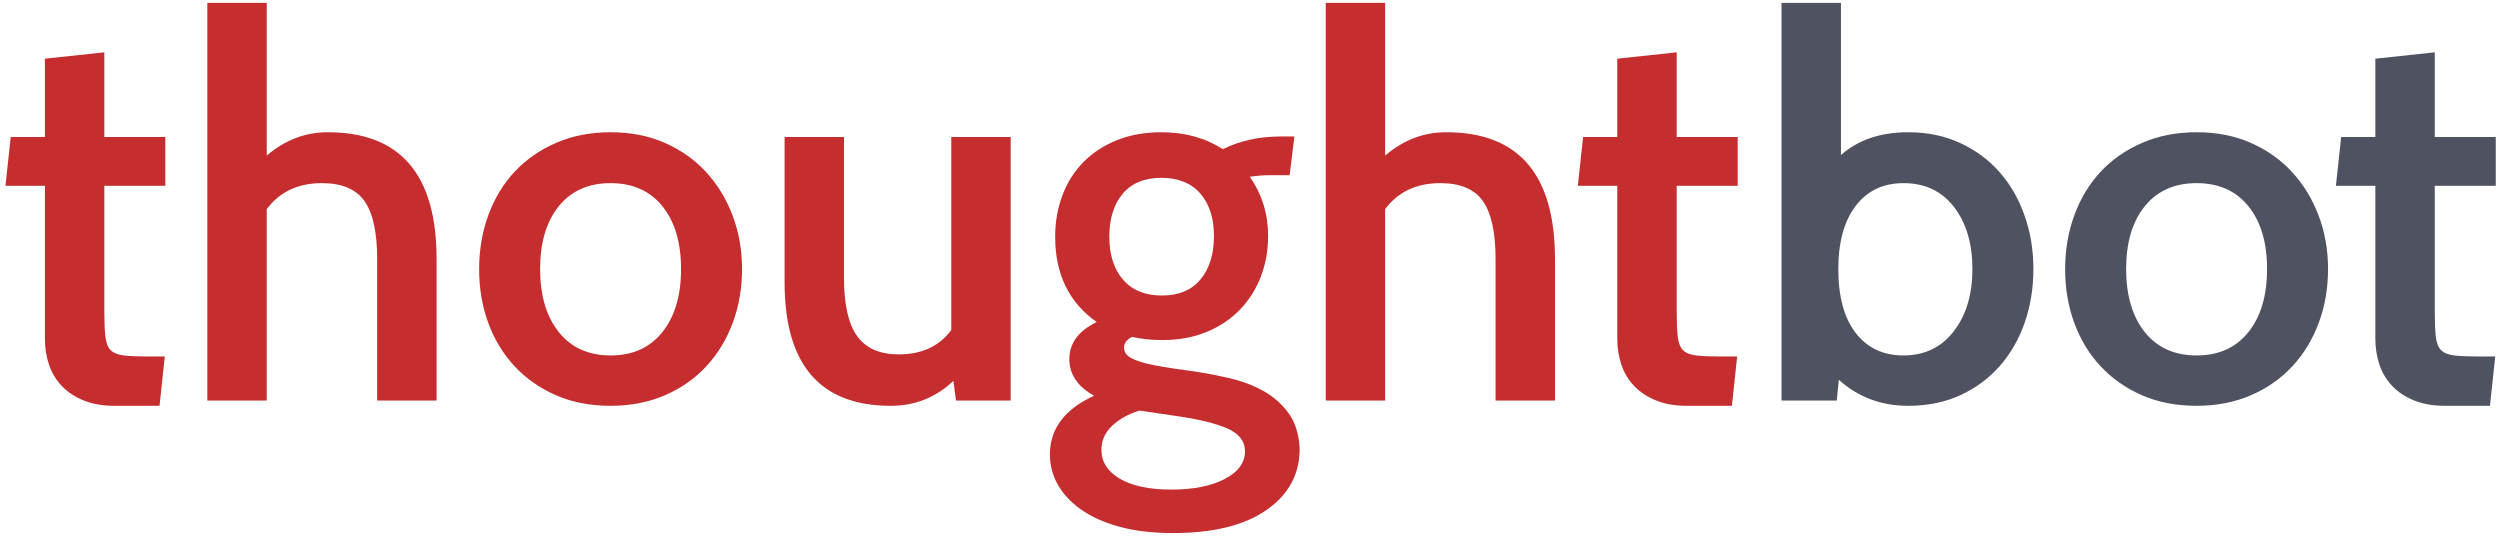
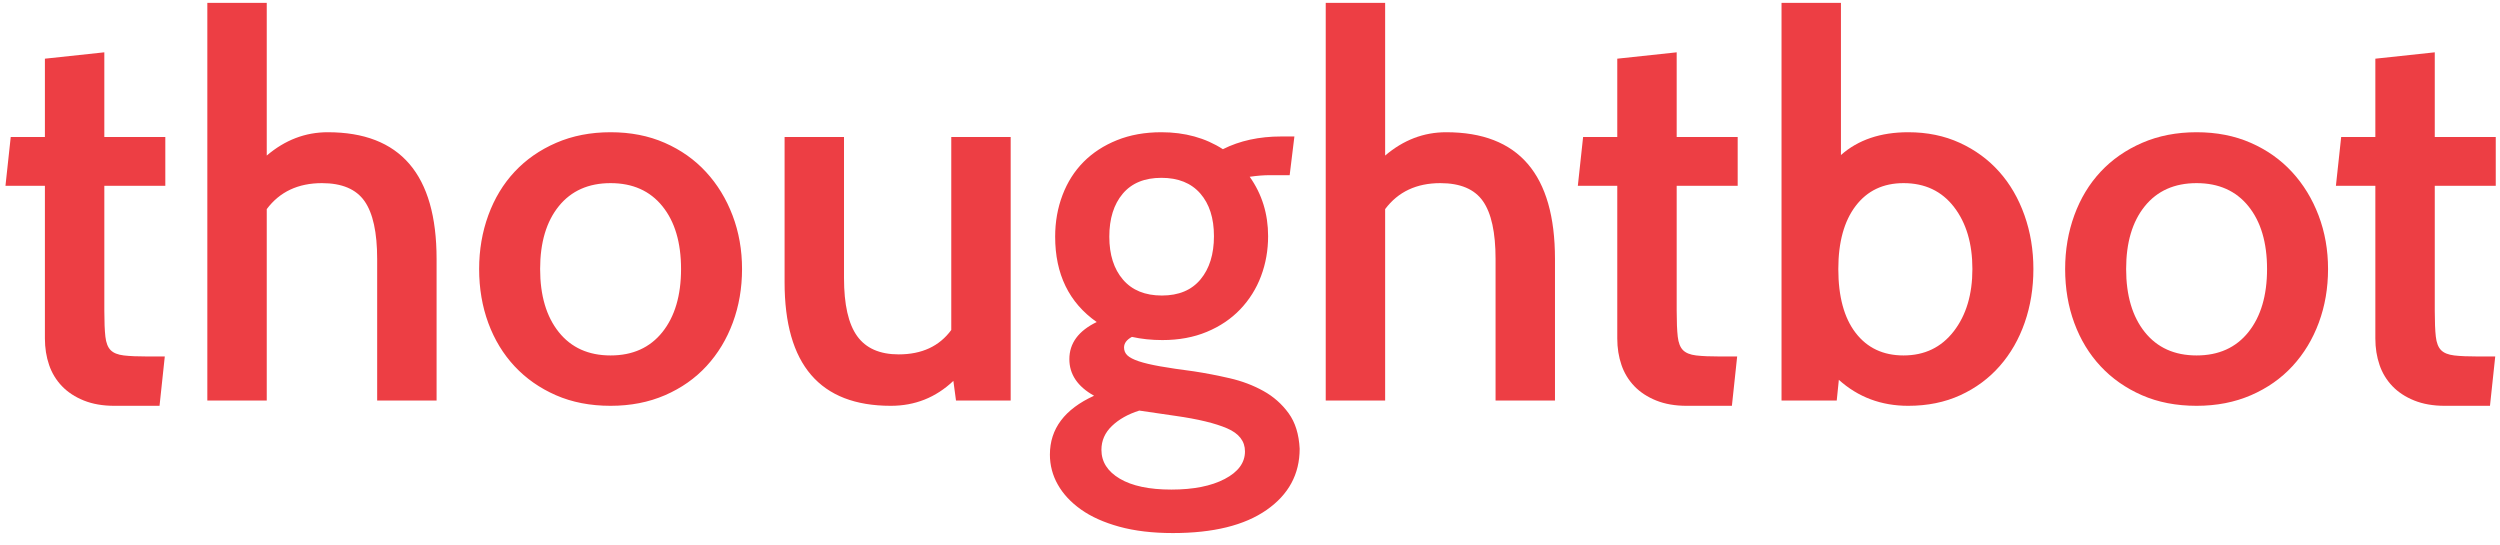
<svg xmlns="http://www.w3.org/2000/svg" width="404" height="88" viewBox="0 0 404 88">
-   <g fill="none" fill-rule="evenodd">
-     <path d="M70.553 64.722H60.95V41.846c0-4.284-.68-7.397-2.039-9.339-1.36-1.942-3.654-2.913-6.883-2.913-3.852 0-6.826 1.4-8.921 4.198v30.93h-9.602V.463h9.602v24.676c2.945-2.514 6.23-3.77 9.856-3.77 11.726 0 17.589 6.825 17.589 20.477v22.876zM77.428 43.474c0-3.085.496-5.983 1.487-8.697.992-2.713 2.408-5.055 4.249-7.025 1.841-1.97 4.079-3.527 6.713-4.67 2.634-1.142 5.565-1.713 8.794-1.713s6.146.57 8.752 1.713c2.606 1.143 4.83 2.713 6.67 4.713 1.841 1.999 3.272 4.34 4.291 7.025 1.02 2.685 1.53 5.57 1.53 8.654 0 3.084-.496 5.969-1.487 8.653-.992 2.685-2.408 5.027-4.249 7.026-1.84 2-4.078 3.57-6.713 4.713-2.634 1.142-5.565 1.713-8.794 1.713-3.285 0-6.231-.571-8.837-1.713-2.606-1.143-4.829-2.7-6.67-4.67-1.841-1.97-3.257-4.298-4.249-6.983-.99-2.684-1.487-5.598-1.487-8.74zm9.857 0c0 4.284 1.005 7.682 3.016 10.196 2.011 2.513 4.801 3.77 8.37 3.77 3.569 0 6.359-1.257 8.37-3.77 2.01-2.514 3.016-5.912 3.016-10.196s-1.005-7.668-3.016-10.153c-2.011-2.485-4.801-3.727-8.37-3.727-3.569 0-6.359 1.242-8.37 3.727-2.01 2.485-3.016 5.869-3.016 10.153zM163.326 64.722h-8.837l-.424-3.17c-2.833 2.685-6.203 4.027-10.112 4.027-11.443 0-17.164-6.654-17.164-19.963V22.14h9.602v22.79c0 4.284.708 7.412 2.124 9.382 1.416 1.97 3.654 2.956 6.713 2.956 3.738 0 6.57-1.314 8.497-3.941V22.14h9.601v42.582zM189.547 86.142c-3.286 0-6.175-.343-8.667-1.028-2.493-.686-4.56-1.614-6.203-2.785-1.643-1.17-2.889-2.513-3.739-4.027a9.736 9.736 0 0 1-1.274-4.84c0-4.17 2.379-7.34 7.137-9.51-2.662-1.486-3.993-3.457-3.993-5.913 0-2.57 1.472-4.57 4.418-5.997-4.475-3.142-6.713-7.74-6.713-13.795 0-2.399.397-4.64 1.19-6.725.793-2.085 1.926-3.87 3.399-5.355 1.473-1.485 3.271-2.656 5.395-3.513 2.125-.857 4.518-1.285 7.18-1.285 3.796 0 7.11.914 9.942 2.741 2.72-1.37 5.863-2.056 9.432-2.056h2.124l-.765 6.255h-3.229c-.963 0-2.039.085-3.229.257 1.983 2.799 2.974 5.997 2.974 9.596 0 2.285-.382 4.44-1.147 6.469a15.68 15.68 0 0 1-3.356 5.355c-1.473 1.542-3.271 2.756-5.396 3.64-2.124.886-4.517 1.329-7.18 1.329-1.756 0-3.398-.171-4.928-.514-.85.457-1.274 1.028-1.274 1.713 0 .514.184.943.552 1.286.368.342.977.656 1.827.942.85.286 1.997.557 3.441.814 1.445.257 3.271.528 5.48.814 1.87.286 3.796.657 5.779 1.114 1.982.457 3.795 1.142 5.438 2.056a12.43 12.43 0 0 1 4.078 3.599c1.077 1.485 1.671 3.398 1.785 5.74 0 4.113-1.785 7.411-5.353 9.896-3.57 2.485-8.61 3.727-15.125 3.727zm-1.87-57.405c-2.719 0-4.8.857-6.245 2.57-1.444 1.714-2.167 4.027-2.167 6.94 0 2.914.737 5.227 2.21 6.94 1.472 1.714 3.568 2.57 6.287 2.57 2.72 0 4.801-.87 6.246-2.612 1.444-1.743 2.167-4.07 2.167-6.983 0-2.913-.737-5.212-2.21-6.897-1.473-1.685-3.568-2.528-6.288-2.528zm2.295 38.47l-5.863-.857c-1.813.571-3.286 1.4-4.419 2.485-1.133 1.085-1.7 2.37-1.7 3.855 0 1.943.992 3.499 2.975 4.67 1.982 1.17 4.758 1.756 8.327 1.756s6.443-.57 8.624-1.713c2.181-1.143 3.272-2.628 3.272-4.456 0-1.656-.963-2.898-2.89-3.727-1.925-.828-4.7-1.499-8.326-2.013z" fill="#C52D2F" />
-     <path d="M308.373 65.58c-4.362 0-8.1-1.4-11.216-4.2l-.34 3.342h-8.922V.463h9.602v24.59c2.776-2.456 6.401-3.684 10.876-3.684 3.06 0 5.835.57 8.327 1.713 2.493 1.143 4.617 2.7 6.373 4.67 1.756 1.97 3.116 4.312 4.079 7.025.963 2.714 1.444 5.612 1.444 8.697 0 3.084-.467 5.969-1.402 8.653-.935 2.685-2.28 5.027-4.036 7.026-1.756 2-3.88 3.57-6.373 4.713-2.492 1.142-5.296 1.713-8.412 1.713zm-.765-35.986c-3.285 0-5.863 1.228-7.732 3.684-1.87 2.456-2.804 5.855-2.804 10.196 0 4.455.935 7.897 2.804 10.324 1.87 2.428 4.447 3.642 7.732 3.642 3.4 0 6.104-1.3 8.115-3.899s3.016-5.954 3.016-10.067-.99-7.454-2.973-10.025c-1.983-2.57-4.702-3.855-8.158-3.855z" fill="#4F5261" />
-     <path d="M251.285 64.722h-9.602V41.846c0-4.284-.68-7.397-2.04-9.339-1.359-1.942-3.653-2.913-6.882-2.913-3.852 0-6.826 1.4-8.922 4.198v30.93h-9.601V.463h9.601v24.676c2.946-2.514 6.232-3.77 9.857-3.77 11.726 0 17.589 6.825 17.589 20.477v22.876zM280.725 57.61l-.85 7.97h-7.307c-1.87 0-3.513-.287-4.929-.858-1.416-.57-2.591-1.342-3.526-2.313a9.203 9.203 0 0 1-2.082-3.427c-.453-1.314-.68-2.742-.68-4.284V30.022h-6.372l.85-7.882h5.522V9.483l9.602-1.028V22.14h9.857v7.882h-9.857v20.22c0 1.771.057 3.156.17 4.156.113 1 .397 1.728.85 2.185.453.457 1.161.742 2.124.857.963.114 2.294.17 3.994.17h2.634z" fill="#C52D2F" />
-     <path d="M333.727 43.474c0-3.085.496-5.983 1.487-8.697.992-2.713 2.408-5.055 4.249-7.025 1.84-1.97 4.078-3.527 6.712-4.67 2.635-1.142 5.566-1.713 8.795-1.713s6.146.57 8.752 1.713c2.606 1.143 4.829 2.713 6.67 4.713 1.841 1.999 3.271 4.34 4.291 7.025 1.02 2.685 1.53 5.57 1.53 8.654 0 3.084-.496 5.969-1.487 8.653-.992 2.685-2.408 5.027-4.249 7.026-1.841 2-4.079 3.57-6.713 4.713-2.634 1.142-5.565 1.713-8.794 1.713-3.286 0-6.231-.571-8.837-1.713-2.606-1.143-4.83-2.7-6.67-4.67-1.841-1.97-3.257-4.298-4.249-6.983-.991-2.684-1.487-5.598-1.487-8.74zm9.857 0c0 4.284 1.005 7.682 3.016 10.196 2.011 2.513 4.801 3.77 8.37 3.77 3.569 0 6.359-1.257 8.37-3.77 2.01-2.514 3.016-5.912 3.016-10.196s-1.006-7.668-3.017-10.153c-2.01-2.485-4.8-3.727-8.37-3.727-3.568 0-6.358 1.242-8.369 3.727-2.01 2.485-3.016 5.869-3.016 10.153zM403.23 57.61l-.85 7.97h-7.308c-1.869 0-3.512-.287-4.928-.858-1.416-.57-2.592-1.342-3.526-2.313a9.203 9.203 0 0 1-2.082-3.427c-.453-1.314-.68-2.742-.68-4.284V30.022h-6.372l.85-7.882h5.522V9.483l9.602-1.028V22.14h9.856v7.882h-9.856v20.22c0 1.771.057 3.156.17 4.156.113 1 .396 1.728.85 2.185.453.457 1.16.742 2.124.857.963.114 2.294.17 3.993.17h2.635z" fill="#4F5261" />
-     <path d="M26.63 57.61l-.85 7.97h-7.307c-1.87 0-3.512-.287-4.928-.858-1.416-.57-2.592-1.342-3.526-2.313a9.203 9.203 0 0 1-2.082-3.427c-.453-1.314-.68-2.742-.68-4.284V30.022H.884l.85-7.882h5.523V9.483l9.602-1.028V22.14h9.856v7.882H16.86v20.22c0 1.771.056 3.156.17 4.156.113 1 .396 1.728.85 2.185.453.457 1.16.742 2.124.857.963.114 2.294.17 3.993.17h2.634z" fill="#C52D2F" />
+   <g fill="#ed3e44" fill-rule="evenodd">
+     <path d="M70.553 64.722H60.95V41.846c0-4.284-.68-7.397-2.039-9.339-1.36-1.942-3.654-2.913-6.883-2.913-3.852 0-6.826 1.4-8.921 4.198v30.93h-9.602V.463h9.602v24.676c2.945-2.514 6.23-3.77 9.856-3.77 11.726 0 17.589 6.825 17.589 20.477v22.876zM77.428 43.474c0-3.085.496-5.983 1.487-8.697.992-2.713 2.408-5.055 4.249-7.025 1.841-1.97 4.079-3.527 6.713-4.67 2.634-1.142 5.565-1.713 8.794-1.713s6.146.57 8.752 1.713c2.606 1.143 4.83 2.713 6.67 4.713 1.841 1.999 3.272 4.34 4.291 7.025 1.02 2.685 1.53 5.57 1.53 8.654 0 3.084-.496 5.969-1.487 8.653-.992 2.685-2.408 5.027-4.249 7.026-1.84 2-4.078 3.57-6.713 4.713-2.634 1.142-5.565 1.713-8.794 1.713-3.285 0-6.231-.571-8.837-1.713-2.606-1.143-4.829-2.7-6.67-4.67-1.841-1.97-3.257-4.298-4.249-6.983-.99-2.684-1.487-5.598-1.487-8.74zm9.857 0c0 4.284 1.005 7.682 3.016 10.196 2.011 2.513 4.801 3.77 8.37 3.77 3.569 0 6.359-1.257 8.37-3.77 2.01-2.514 3.016-5.912 3.016-10.196s-1.005-7.668-3.016-10.153c-2.011-2.485-4.801-3.727-8.37-3.727-3.569 0-6.359 1.242-8.37 3.727-2.01 2.485-3.016 5.869-3.016 10.153zM163.326 64.722h-8.837l-.424-3.17c-2.833 2.685-6.203 4.027-10.112 4.027-11.443 0-17.164-6.654-17.164-19.963V22.14h9.602v22.79c0 4.284.708 7.412 2.124 9.382 1.416 1.97 3.654 2.956 6.713 2.956 3.738 0 6.57-1.314 8.497-3.941V22.14h9.601v42.582zM189.547 86.142c-3.286 0-6.175-.343-8.667-1.028-2.493-.686-4.56-1.614-6.203-2.785-1.643-1.17-2.889-2.513-3.739-4.027a9.736 9.736 0 0 1-1.274-4.84c0-4.17 2.379-7.34 7.137-9.51-2.662-1.486-3.993-3.457-3.993-5.913 0-2.57 1.472-4.57 4.418-5.997-4.475-3.142-6.713-7.74-6.713-13.795 0-2.399.397-4.64 1.19-6.725.793-2.085 1.926-3.87 3.399-5.355 1.473-1.485 3.271-2.656 5.395-3.513 2.125-.857 4.518-1.285 7.18-1.285 3.796 0 7.11.914 9.942 2.741 2.72-1.37 5.863-2.056 9.432-2.056h2.124l-.765 6.255h-3.229c-.963 0-2.039.085-3.229.257 1.983 2.799 2.974 5.997 2.974 9.596 0 2.285-.382 4.44-1.147 6.469a15.68 15.68 0 0 1-3.356 5.355c-1.473 1.542-3.271 2.756-5.396 3.64-2.124.886-4.517 1.329-7.18 1.329-1.756 0-3.398-.171-4.928-.514-.85.457-1.274 1.028-1.274 1.713 0 .514.184.943.552 1.286.368.342.977.656 1.827.942.85.286 1.997.557 3.441.814 1.445.257 3.271.528 5.48.814 1.87.286 3.796.657 5.779 1.114 1.982.457 3.795 1.142 5.438 2.056a12.43 12.43 0 0 1 4.078 3.599c1.077 1.485 1.671 3.398 1.785 5.74 0 4.113-1.785 7.411-5.353 9.896-3.57 2.485-8.61 3.727-15.125 3.727zm-1.87-57.405c-2.719 0-4.8.857-6.245 2.57-1.444 1.714-2.167 4.027-2.167 6.94 0 2.914.737 5.227 2.21 6.94 1.472 1.714 3.568 2.57 6.287 2.57 2.72 0 4.801-.87 6.246-2.612 1.444-1.743 2.167-4.07 2.167-6.983 0-2.913-.737-5.212-2.21-6.897-1.473-1.685-3.568-2.528-6.288-2.528zm2.295 38.47l-5.863-.857c-1.813.571-3.286 1.4-4.419 2.485-1.133 1.085-1.7 2.37-1.7 3.855 0 1.943.992 3.499 2.975 4.67 1.982 1.17 4.758 1.756 8.327 1.756s6.443-.57 8.624-1.713c2.181-1.143 3.272-2.628 3.272-4.456 0-1.656-.963-2.898-2.89-3.727-1.925-.828-4.7-1.499-8.326-2.013z" />
+     <path d="M308.373 65.58c-4.362 0-8.1-1.4-11.216-4.2l-.34 3.342h-8.922V.463h9.602v24.59c2.776-2.456 6.401-3.684 10.876-3.684 3.06 0 5.835.57 8.327 1.713 2.493 1.143 4.617 2.7 6.373 4.67 1.756 1.97 3.116 4.312 4.079 7.025.963 2.714 1.444 5.612 1.444 8.697 0 3.084-.467 5.969-1.402 8.653-.935 2.685-2.28 5.027-4.036 7.026-1.756 2-3.88 3.57-6.373 4.713-2.492 1.142-5.296 1.713-8.412 1.713zm-.765-35.986c-3.285 0-5.863 1.228-7.732 3.684-1.87 2.456-2.804 5.855-2.804 10.196 0 4.455.935 7.897 2.804 10.324 1.87 2.428 4.447 3.642 7.732 3.642 3.4 0 6.104-1.3 8.115-3.899s3.016-5.954 3.016-10.067-.99-7.454-2.973-10.025c-1.983-2.57-4.702-3.855-8.158-3.855z" />
+     <path d="M251.285 64.722h-9.602V41.846c0-4.284-.68-7.397-2.04-9.339-1.359-1.942-3.653-2.913-6.882-2.913-3.852 0-6.826 1.4-8.922 4.198v30.93h-9.601V.463h9.601v24.676c2.946-2.514 6.232-3.77 9.857-3.77 11.726 0 17.589 6.825 17.589 20.477v22.876zM280.725 57.61l-.85 7.97h-7.307c-1.87 0-3.513-.287-4.929-.858-1.416-.57-2.591-1.342-3.526-2.313a9.203 9.203 0 0 1-2.082-3.427c-.453-1.314-.68-2.742-.68-4.284V30.022h-6.372l.85-7.882h5.522V9.483l9.602-1.028V22.14h9.857v7.882h-9.857v20.22c0 1.771.057 3.156.17 4.156.113 1 .397 1.728.85 2.185.453.457 1.161.742 2.124.857.963.114 2.294.17 3.994.17h2.634z" />
+     <path d="M333.727 43.474c0-3.085.496-5.983 1.487-8.697.992-2.713 2.408-5.055 4.249-7.025 1.84-1.97 4.078-3.527 6.712-4.67 2.635-1.142 5.566-1.713 8.795-1.713s6.146.57 8.752 1.713c2.606 1.143 4.829 2.713 6.67 4.713 1.841 1.999 3.271 4.34 4.291 7.025 1.02 2.685 1.53 5.57 1.53 8.654 0 3.084-.496 5.969-1.487 8.653-.992 2.685-2.408 5.027-4.249 7.026-1.841 2-4.079 3.57-6.713 4.713-2.634 1.142-5.565 1.713-8.794 1.713-3.286 0-6.231-.571-8.837-1.713-2.606-1.143-4.83-2.7-6.67-4.67-1.841-1.97-3.257-4.298-4.249-6.983-.991-2.684-1.487-5.598-1.487-8.74zm9.857 0c0 4.284 1.005 7.682 3.016 10.196 2.011 2.513 4.801 3.77 8.37 3.77 3.569 0 6.359-1.257 8.37-3.77 2.01-2.514 3.016-5.912 3.016-10.196s-1.006-7.668-3.017-10.153c-2.01-2.485-4.8-3.727-8.37-3.727-3.568 0-6.358 1.242-8.369 3.727-2.01 2.485-3.016 5.869-3.016 10.153zM403.23 57.61l-.85 7.97h-7.308c-1.869 0-3.512-.287-4.928-.858-1.416-.57-2.592-1.342-3.526-2.313a9.203 9.203 0 0 1-2.082-3.427c-.453-1.314-.68-2.742-.68-4.284V30.022h-6.372l.85-7.882h5.522V9.483l9.602-1.028V22.14h9.856v7.882h-9.856v20.22c0 1.771.057 3.156.17 4.156.113 1 .396 1.728.85 2.185.453.457 1.16.742 2.124.857.963.114 2.294.17 3.993.17h2.635z" />
+     <path d="M26.63 57.61l-.85 7.97h-7.307c-1.87 0-3.512-.287-4.928-.858-1.416-.57-2.592-1.342-3.526-2.313a9.203 9.203 0 0 1-2.082-3.427c-.453-1.314-.68-2.742-.68-4.284V30.022H.884l.85-7.882h5.523V9.483l9.602-1.028V22.14h9.856v7.882H16.86v20.22c0 1.771.056 3.156.17 4.156.113 1 .396 1.728.85 2.185.453.457 1.16.742 2.124.857.963.114 2.294.17 3.993.17h2.634z" />
  </g>
</svg>
